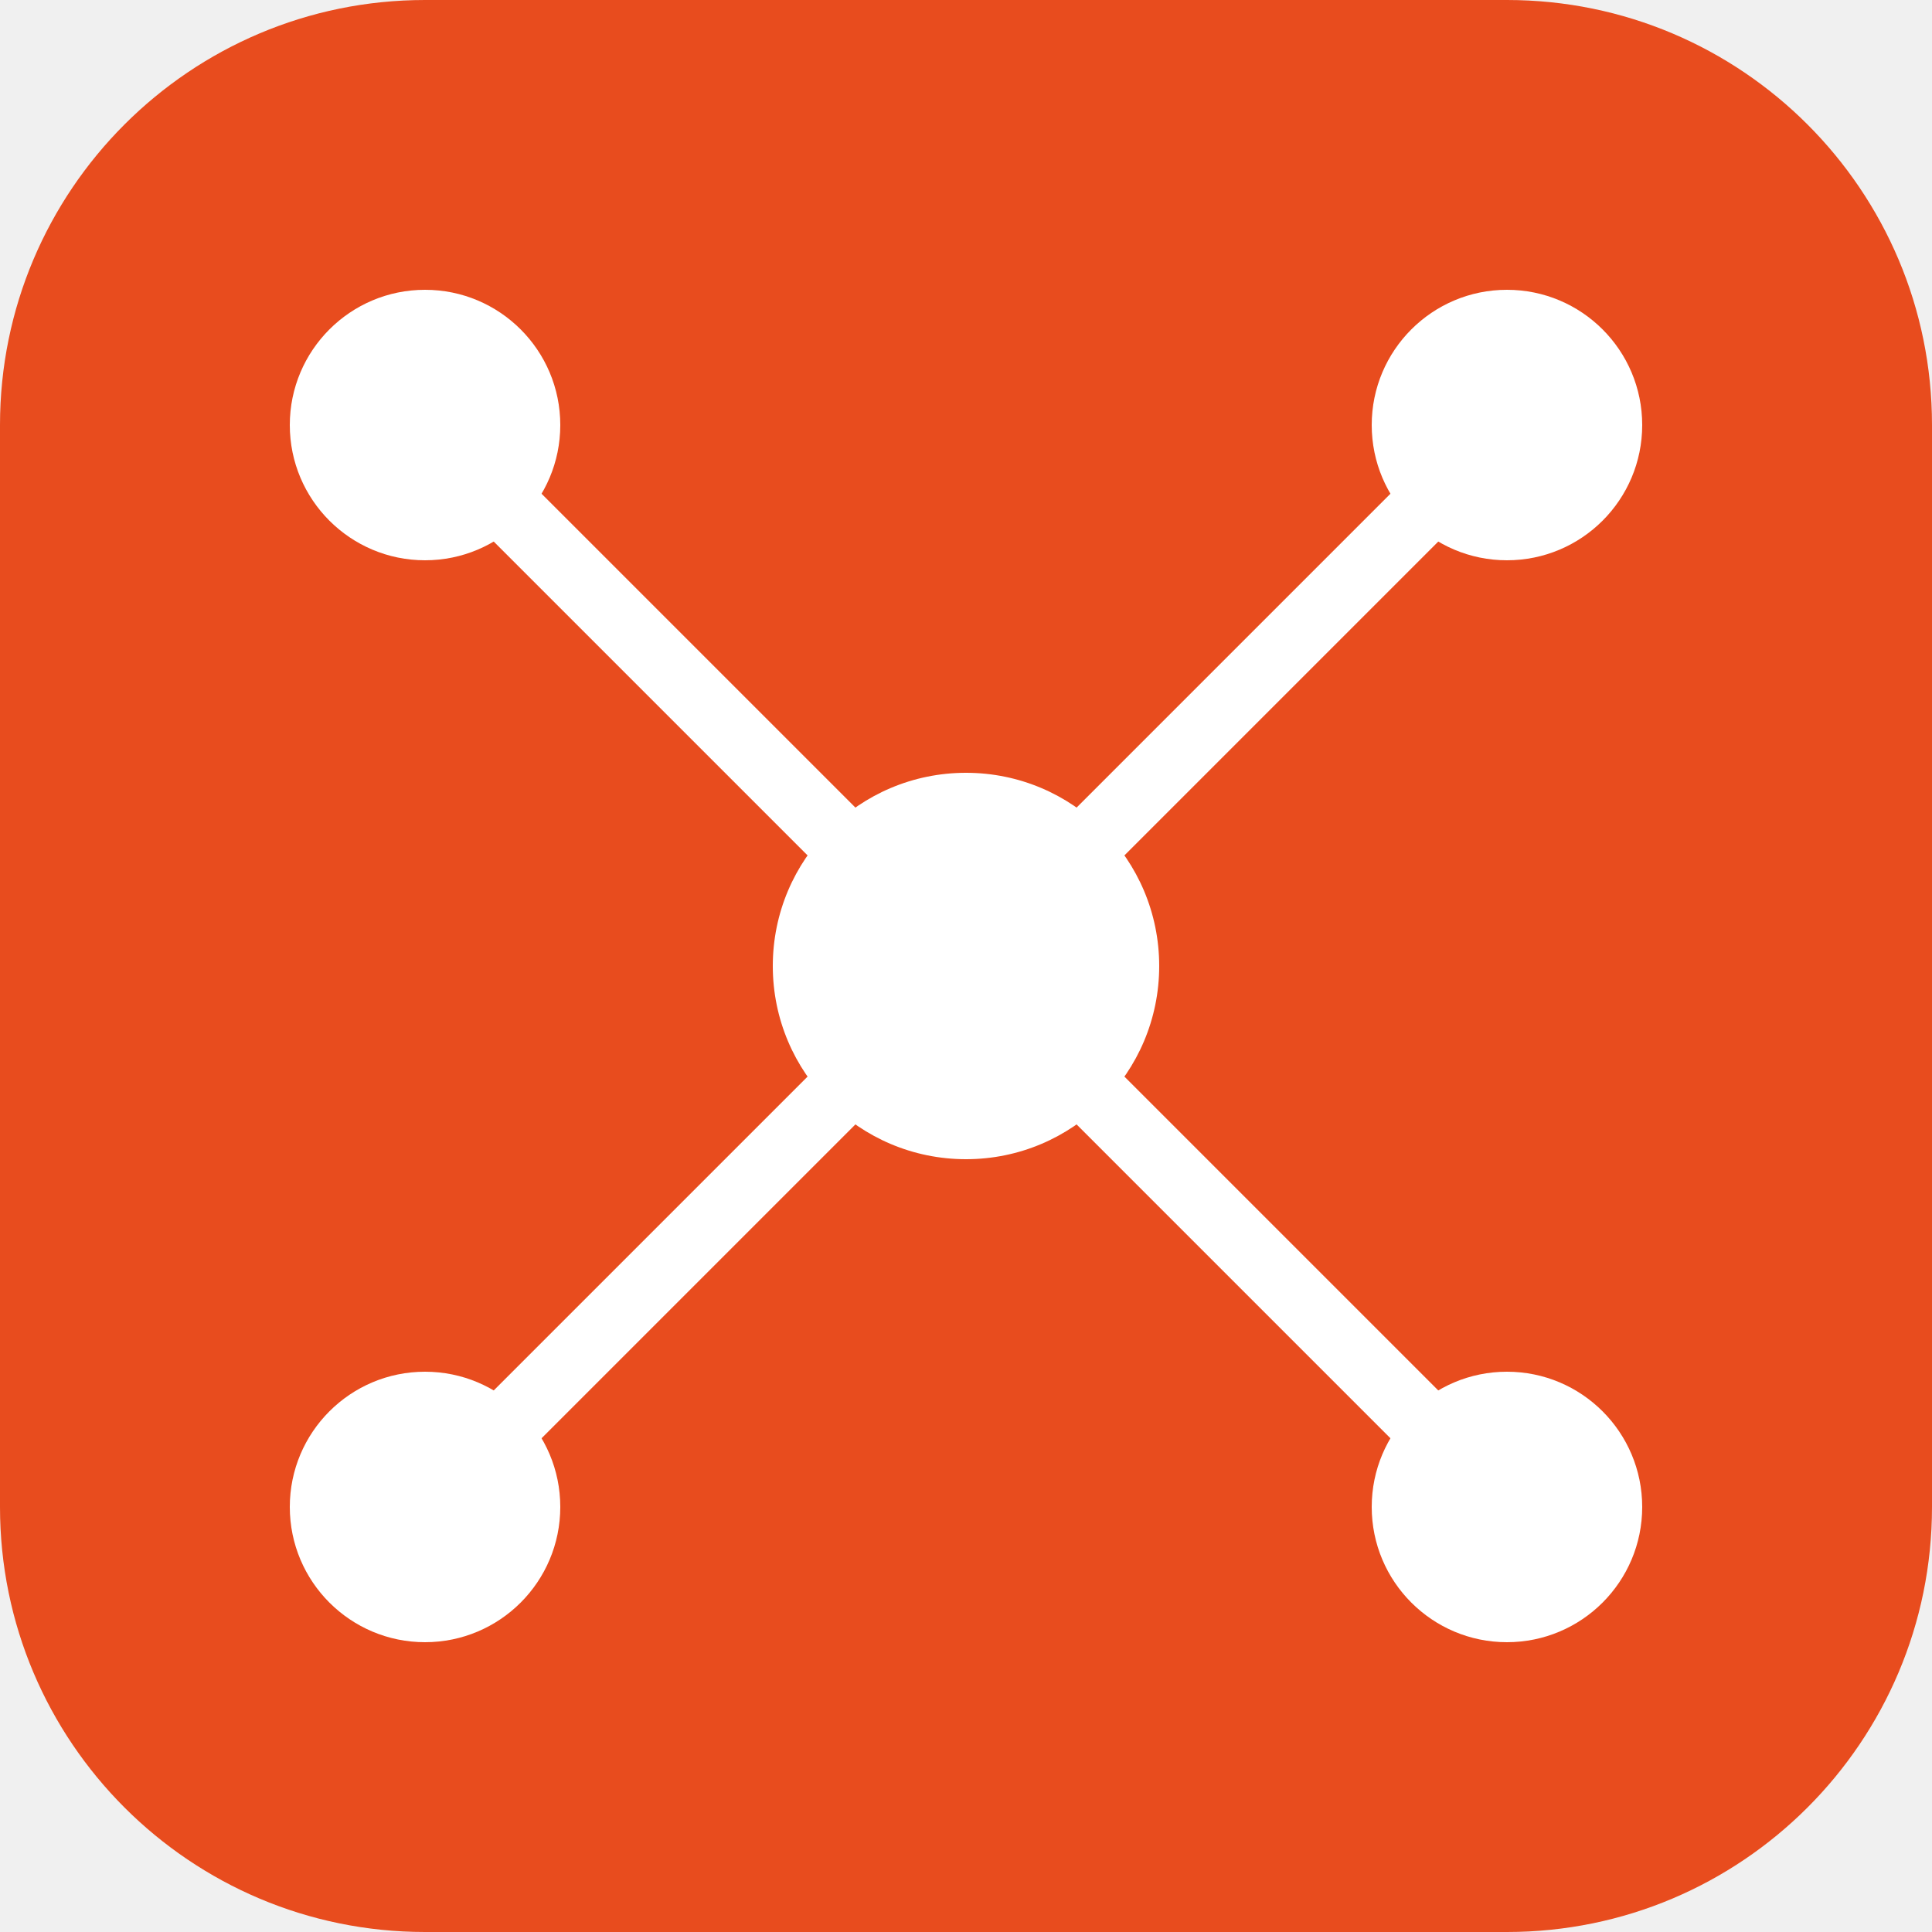
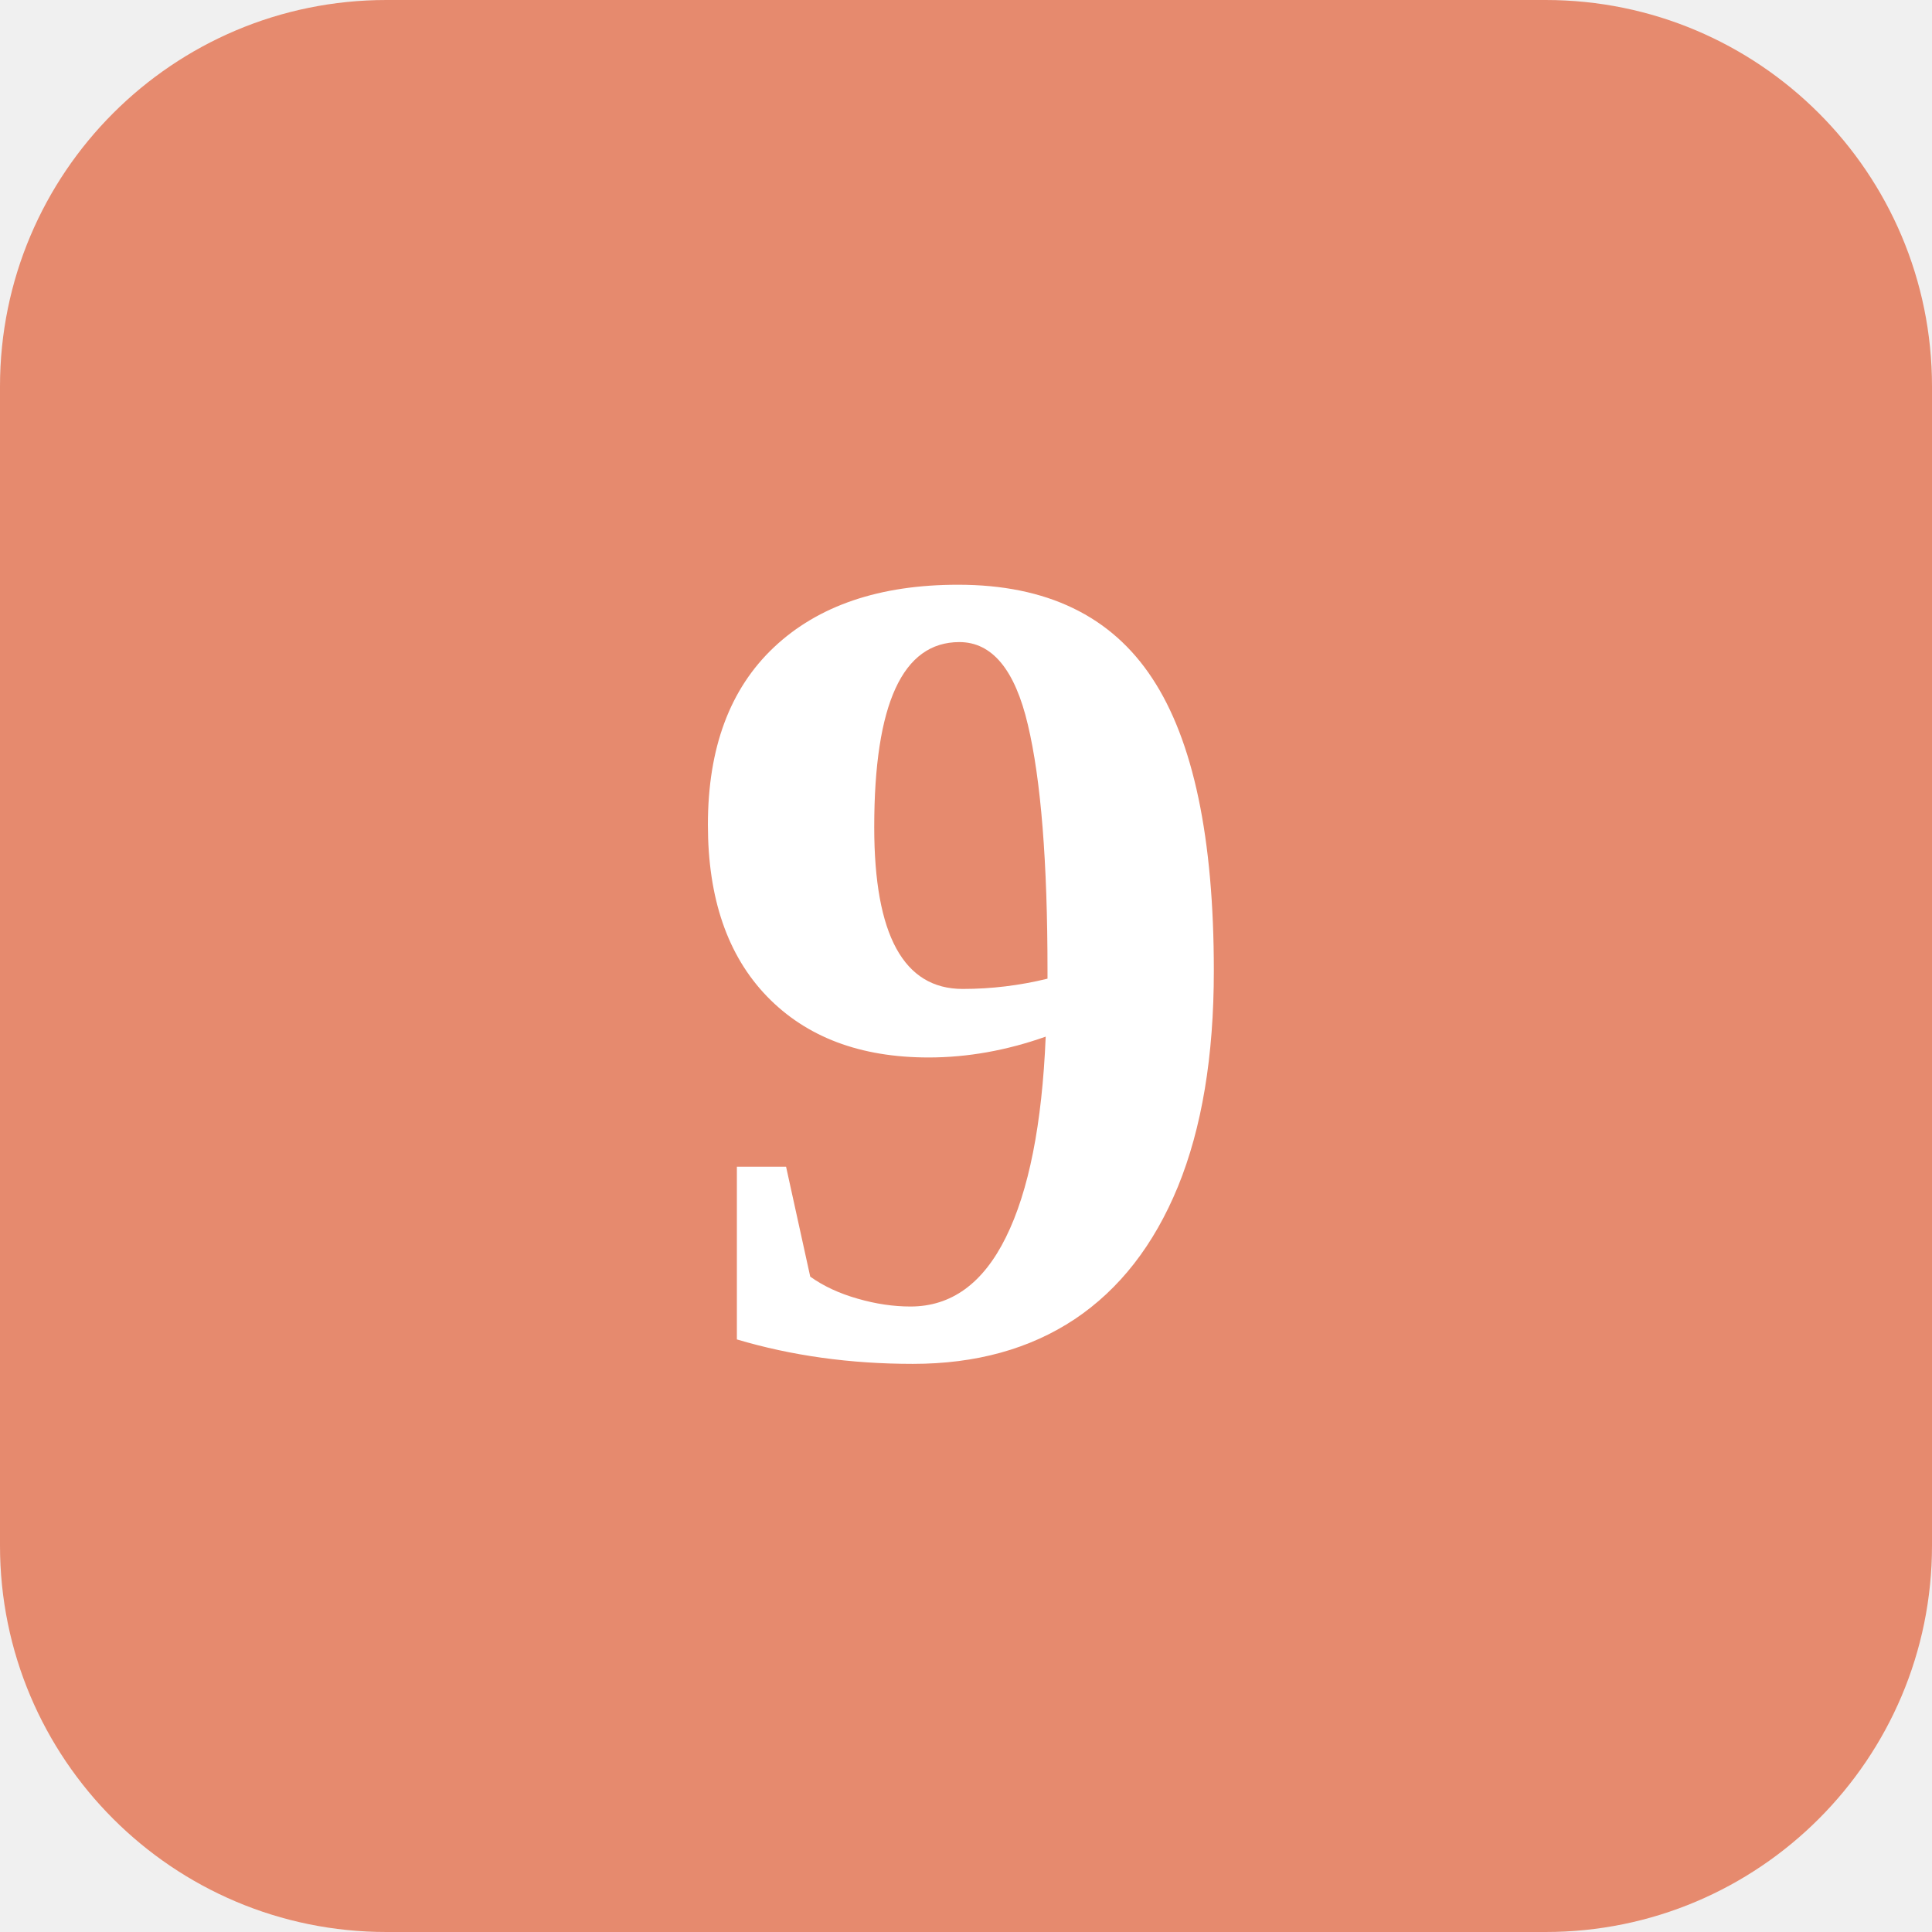
<svg xmlns="http://www.w3.org/2000/svg" viewBox="0 0 100 100">
-   <rect width="100" height="100" rx="22" fill="#E84C1E" />
-   <line x1="50" y1="50" x2="22" y2="22" stroke="white" stroke-width="3.5" stroke-linecap="round" />
-   <line x1="50" y1="50" x2="78" y2="22" stroke="white" stroke-width="3.5" stroke-linecap="round" />
-   <line x1="50" y1="50" x2="22" y2="78" stroke="white" stroke-width="3.5" stroke-linecap="round" />
-   <line x1="50" y1="50" x2="78" y2="78" stroke="white" stroke-width="3.5" stroke-linecap="round" />
-   <circle cx="50" cy="50" r="10" fill="white" />
-   <circle cx="22" cy="22" r="7" fill="white" />
-   <circle cx="78" cy="22" r="7" fill="white" />
-   <circle cx="22" cy="78" r="7" fill="white" />
-   <circle cx="78" cy="78" r="7" fill="white" />
+   <rect width="100" height="100" rx="20" fill="#E68A6E" />
+   <text x="50" y="70" font-size="60" text-anchor="middle" fill="white" font-weight="bold">9</text>
</svg>
